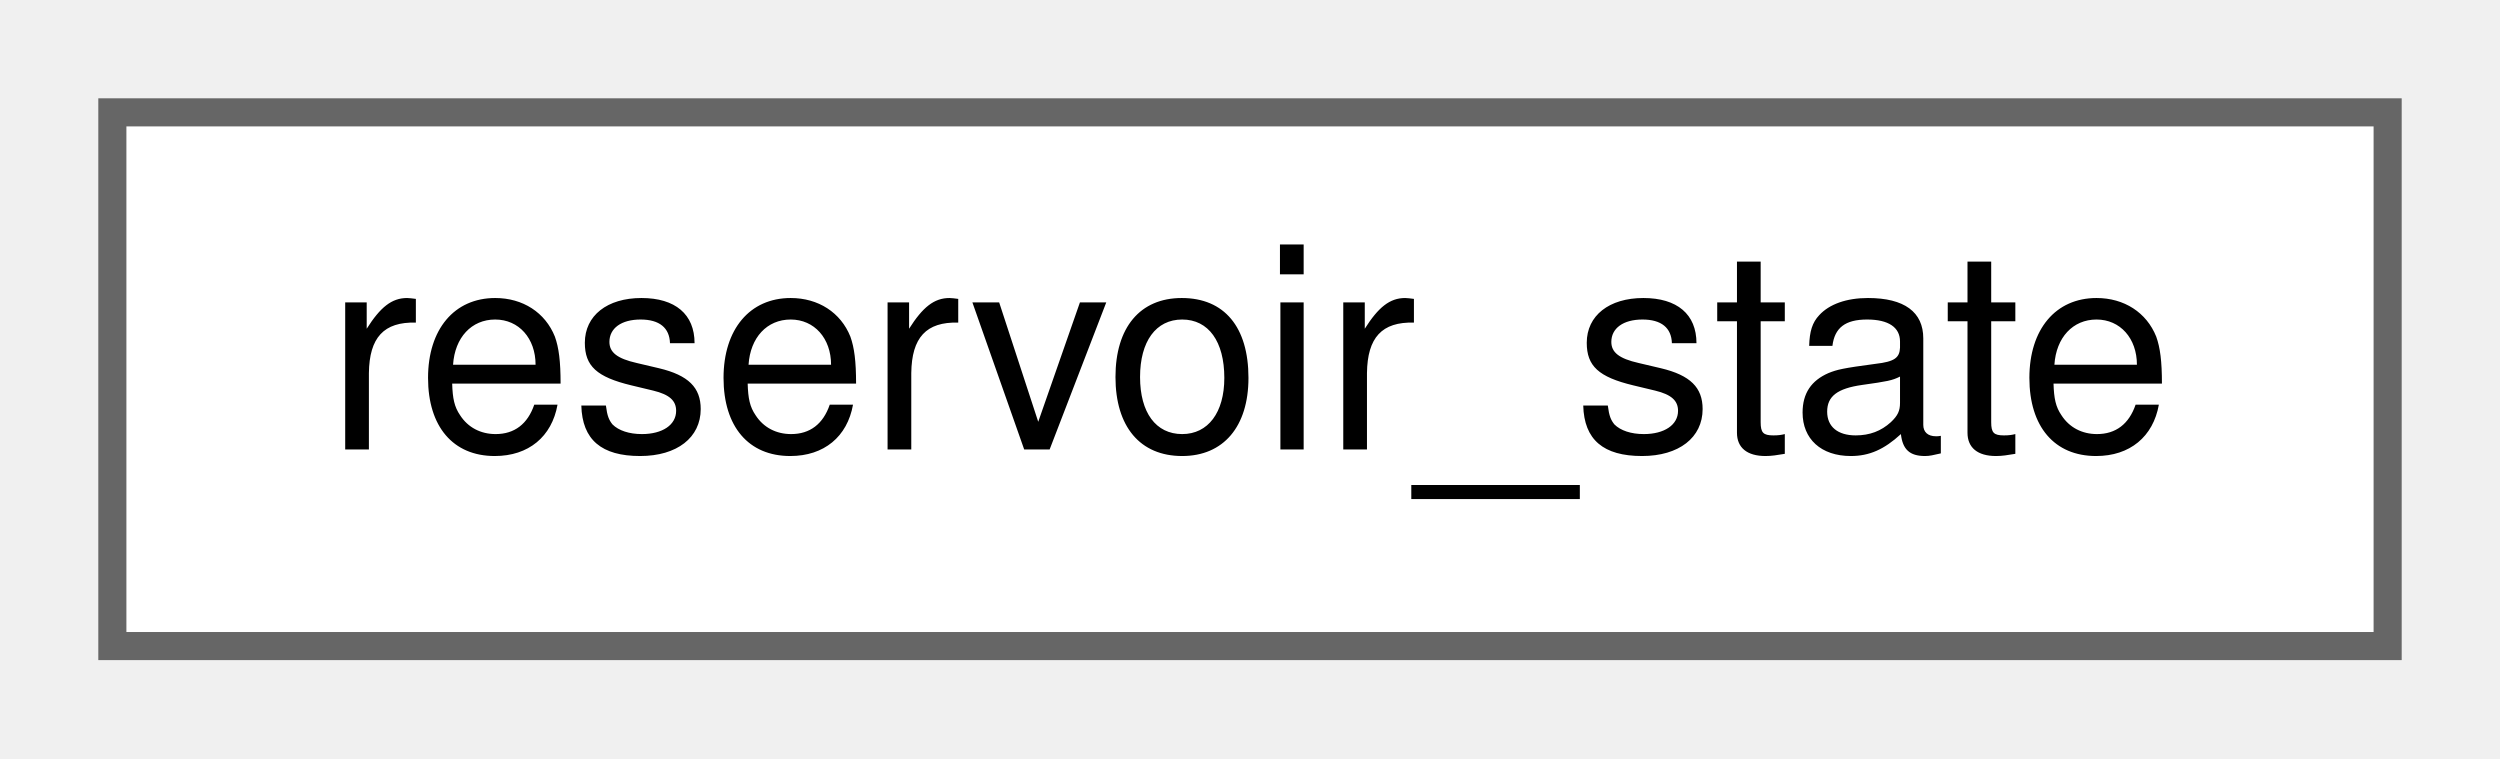
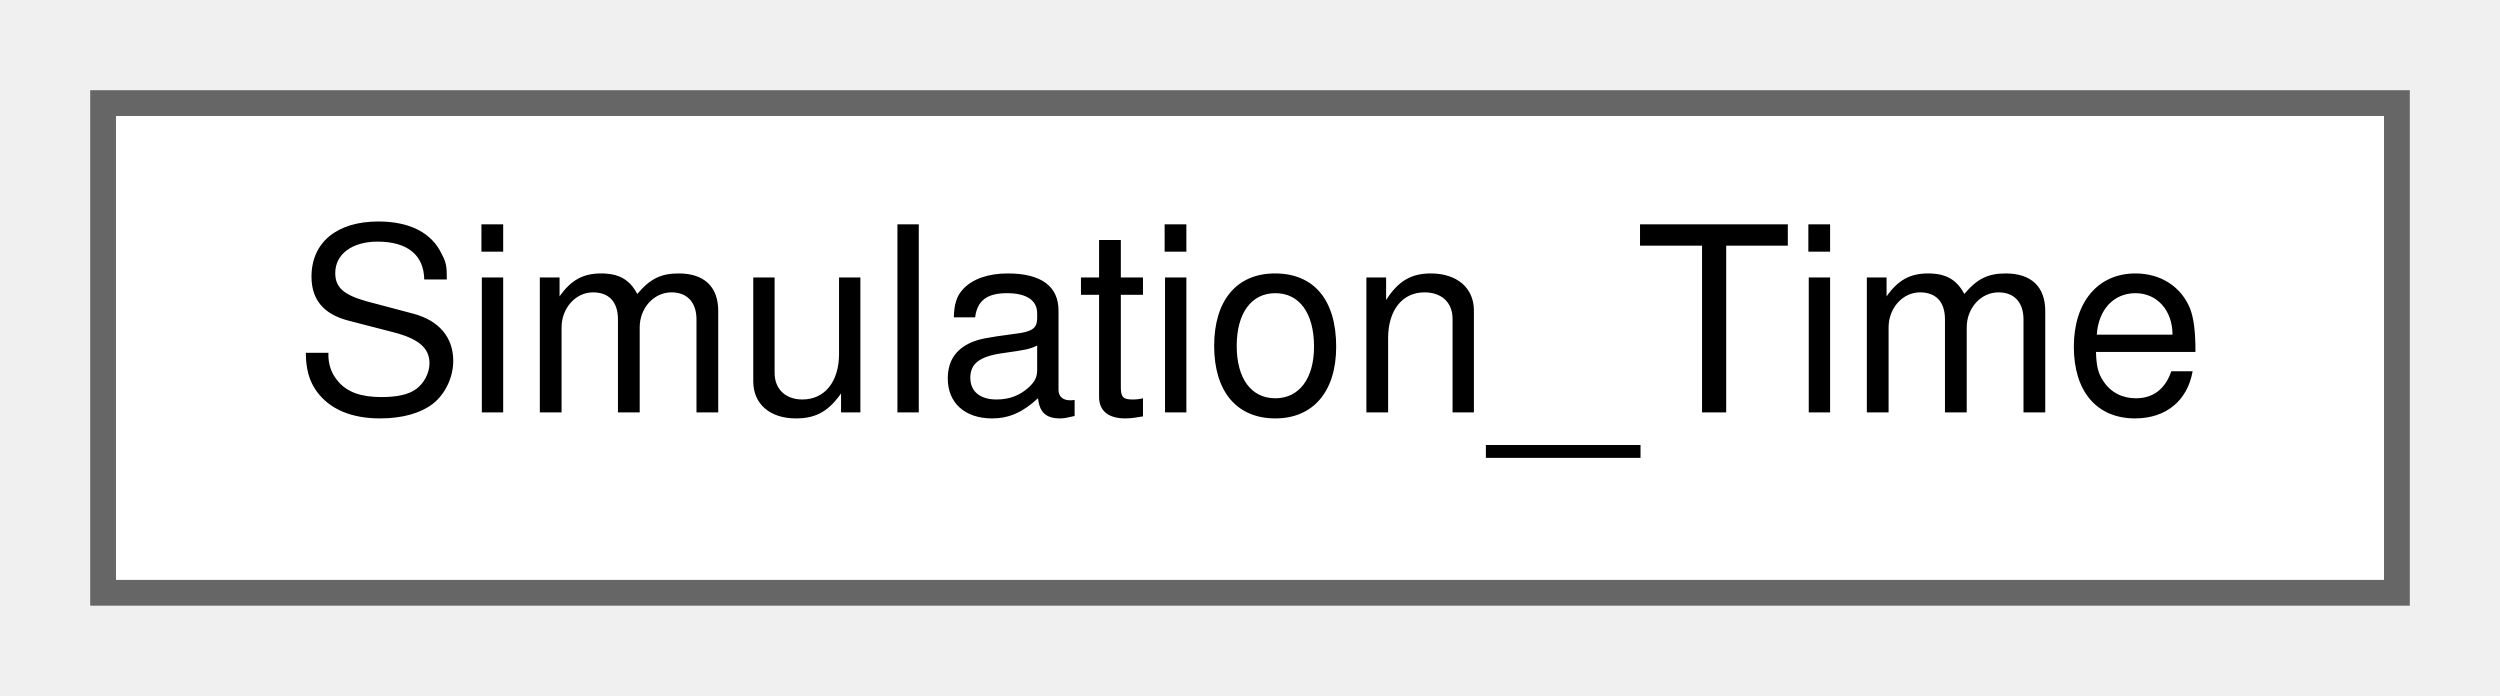
- <svg xmlns="http://www.w3.org/2000/svg" xmlns:xlink="http://www.w3.org/1999/xlink" width="89pt" height="27pt" viewBox="0.00 0.00 89.00 27.00">
+ <svg xmlns="http://www.w3.org/2000/svg" xmlns:xlink="http://www.w3.org/1999/xlink" width="97pt" height="27pt" viewBox="0.00 0.00 97.00 27.00">
  <g id="graph0" class="graph" transform="scale(1 1) rotate(0) translate(4 23)">
    <g id="node1" class="node">
      <g id="a_node1">
-         <a xlink:href="structreservoir__state.html" target="_top" xlink:title=" ">
-           <polygon fill="white" stroke="#666666" points="81,-19 0,-19 0,0 81,0 81,-19" />
-           <text text-anchor="middle" x="40.5" y="-7" font-family="Helvetica,sans-Serif" font-size="10.00">reservoir_state</text>
+         <a xlink:href="class_simulation___time.html" target="_top" xlink:title="Simulation Time class providing time-series variables and methods to the model.">
+           <polygon fill="white" stroke="#666666" points="89,-19 0,-19 0,0 89,0 89,-19" />
+           <text text-anchor="middle" x="44.5" y="-7" font-family="Helvetica,sans-Serif" font-size="10.00">Simulation_Time</text>
        </a>
      </g>
    </g>
  </g>
</svg>
